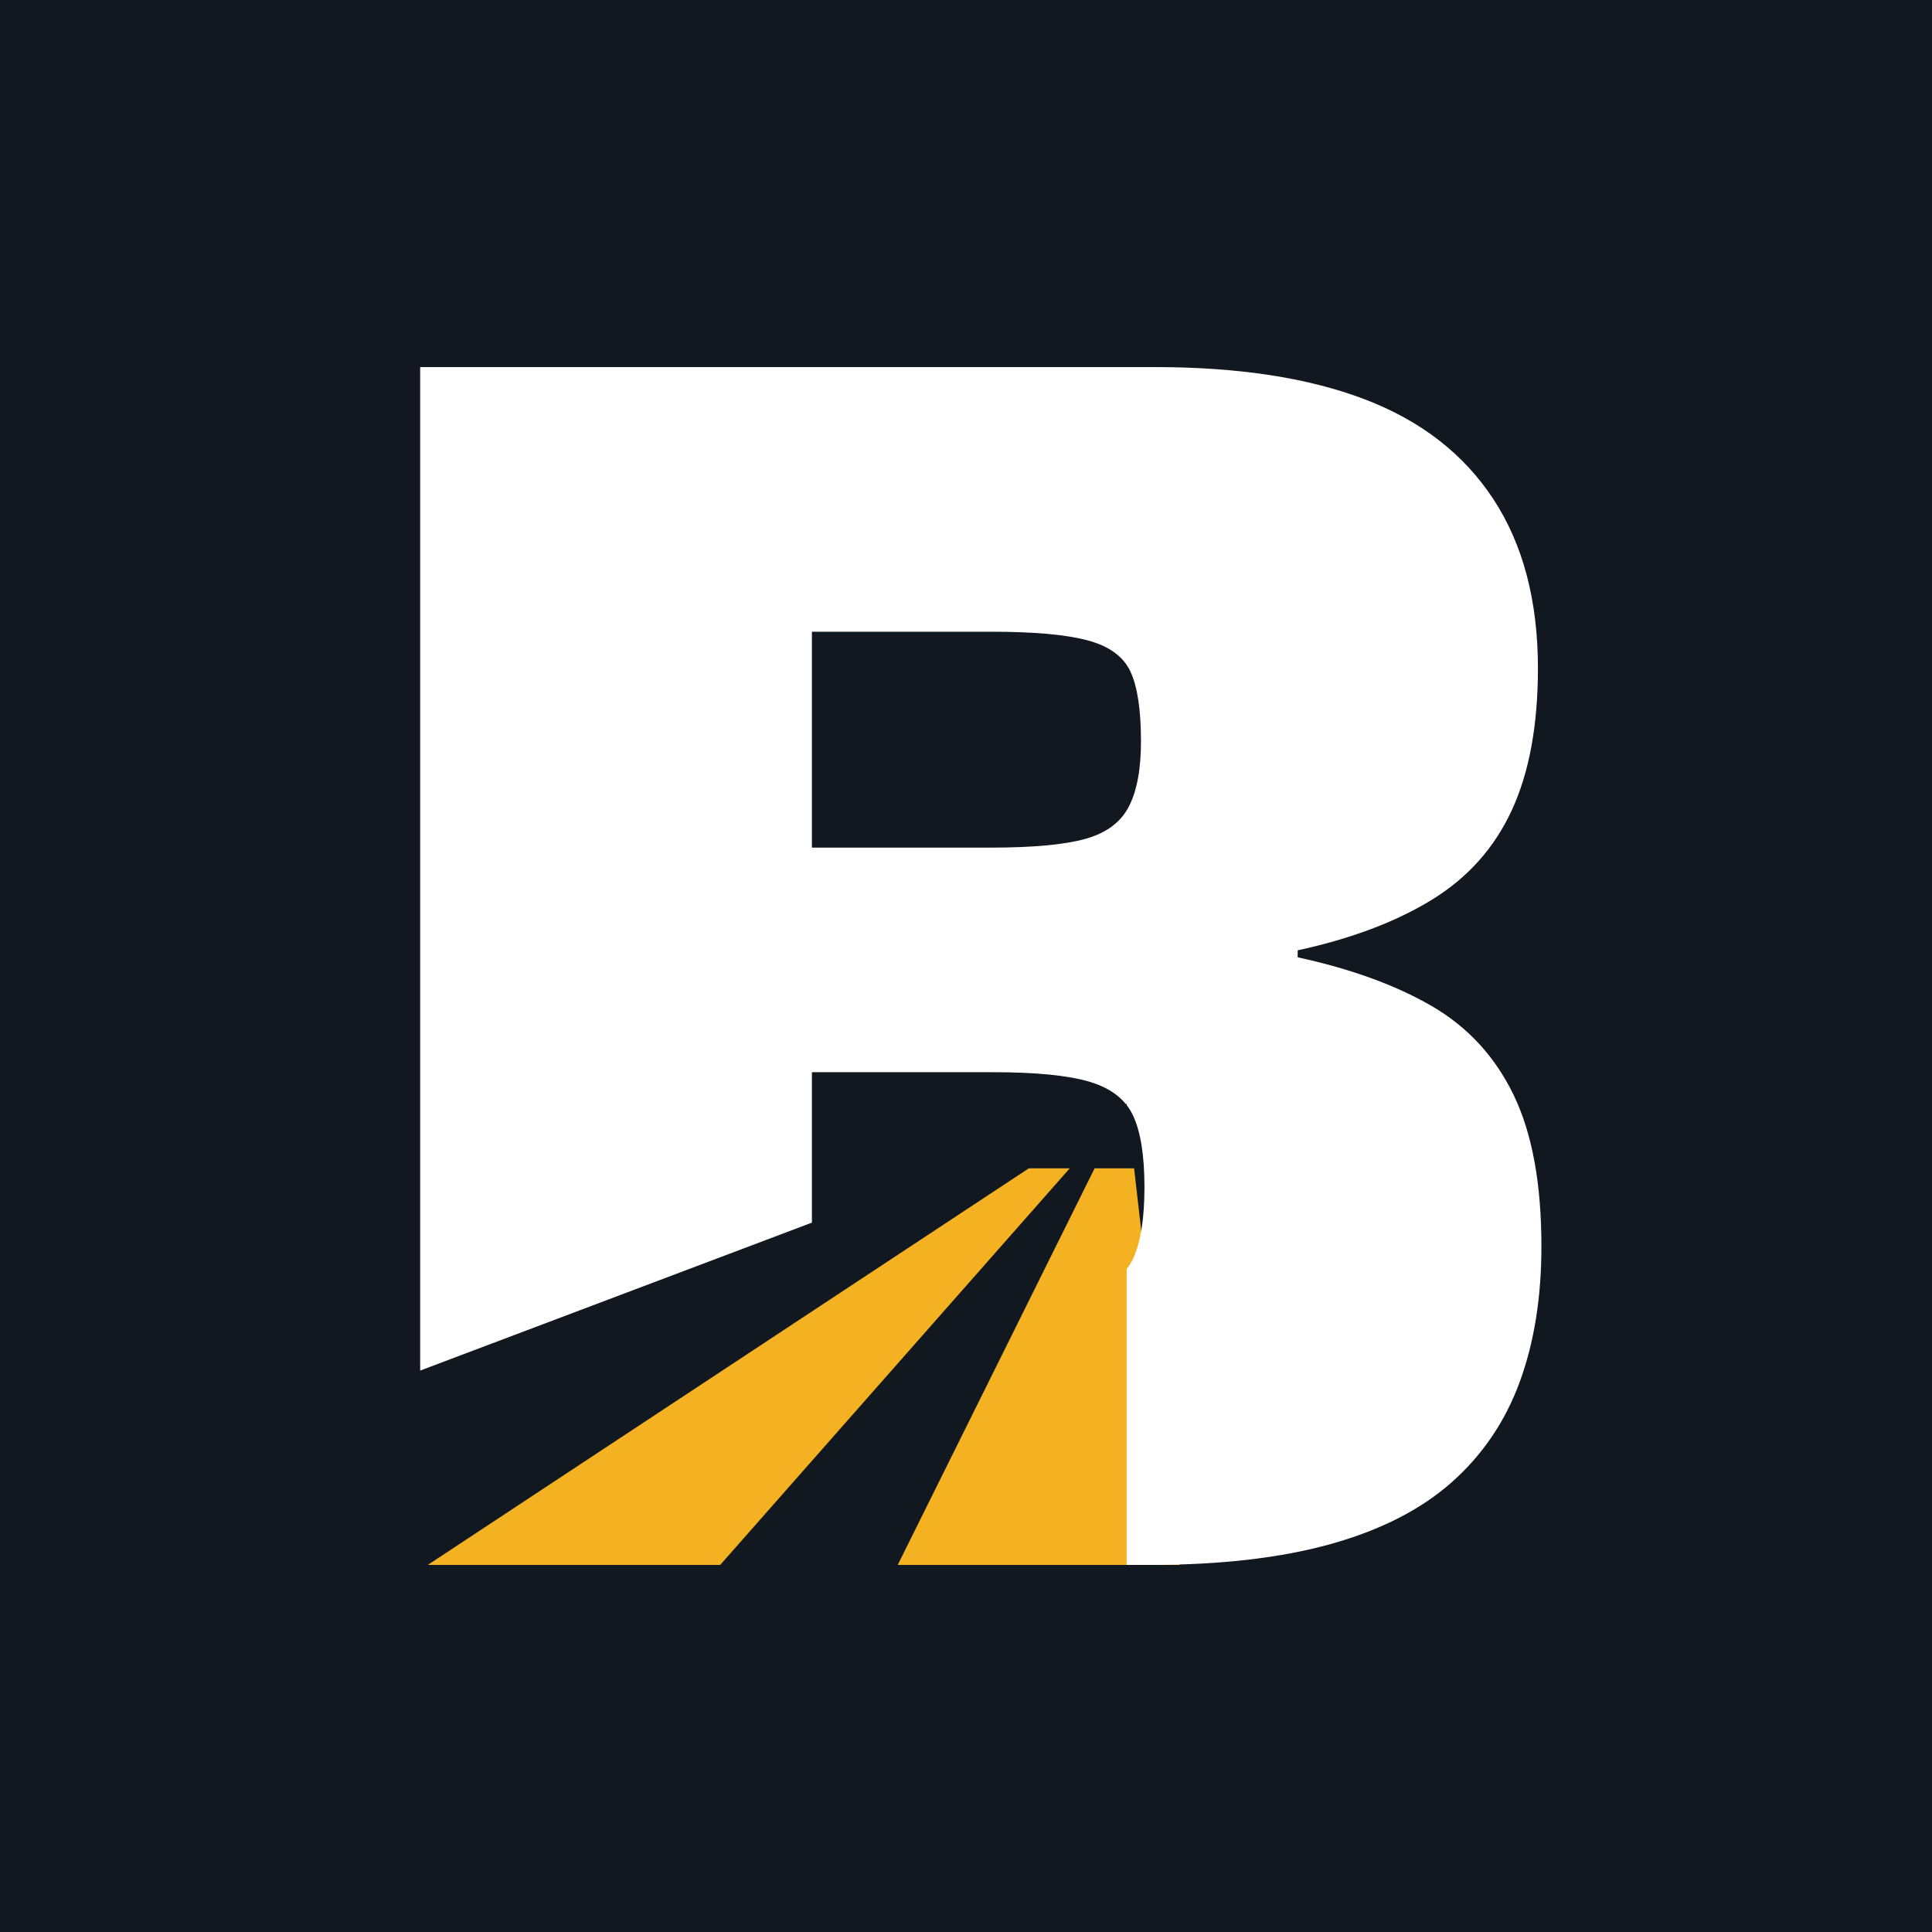
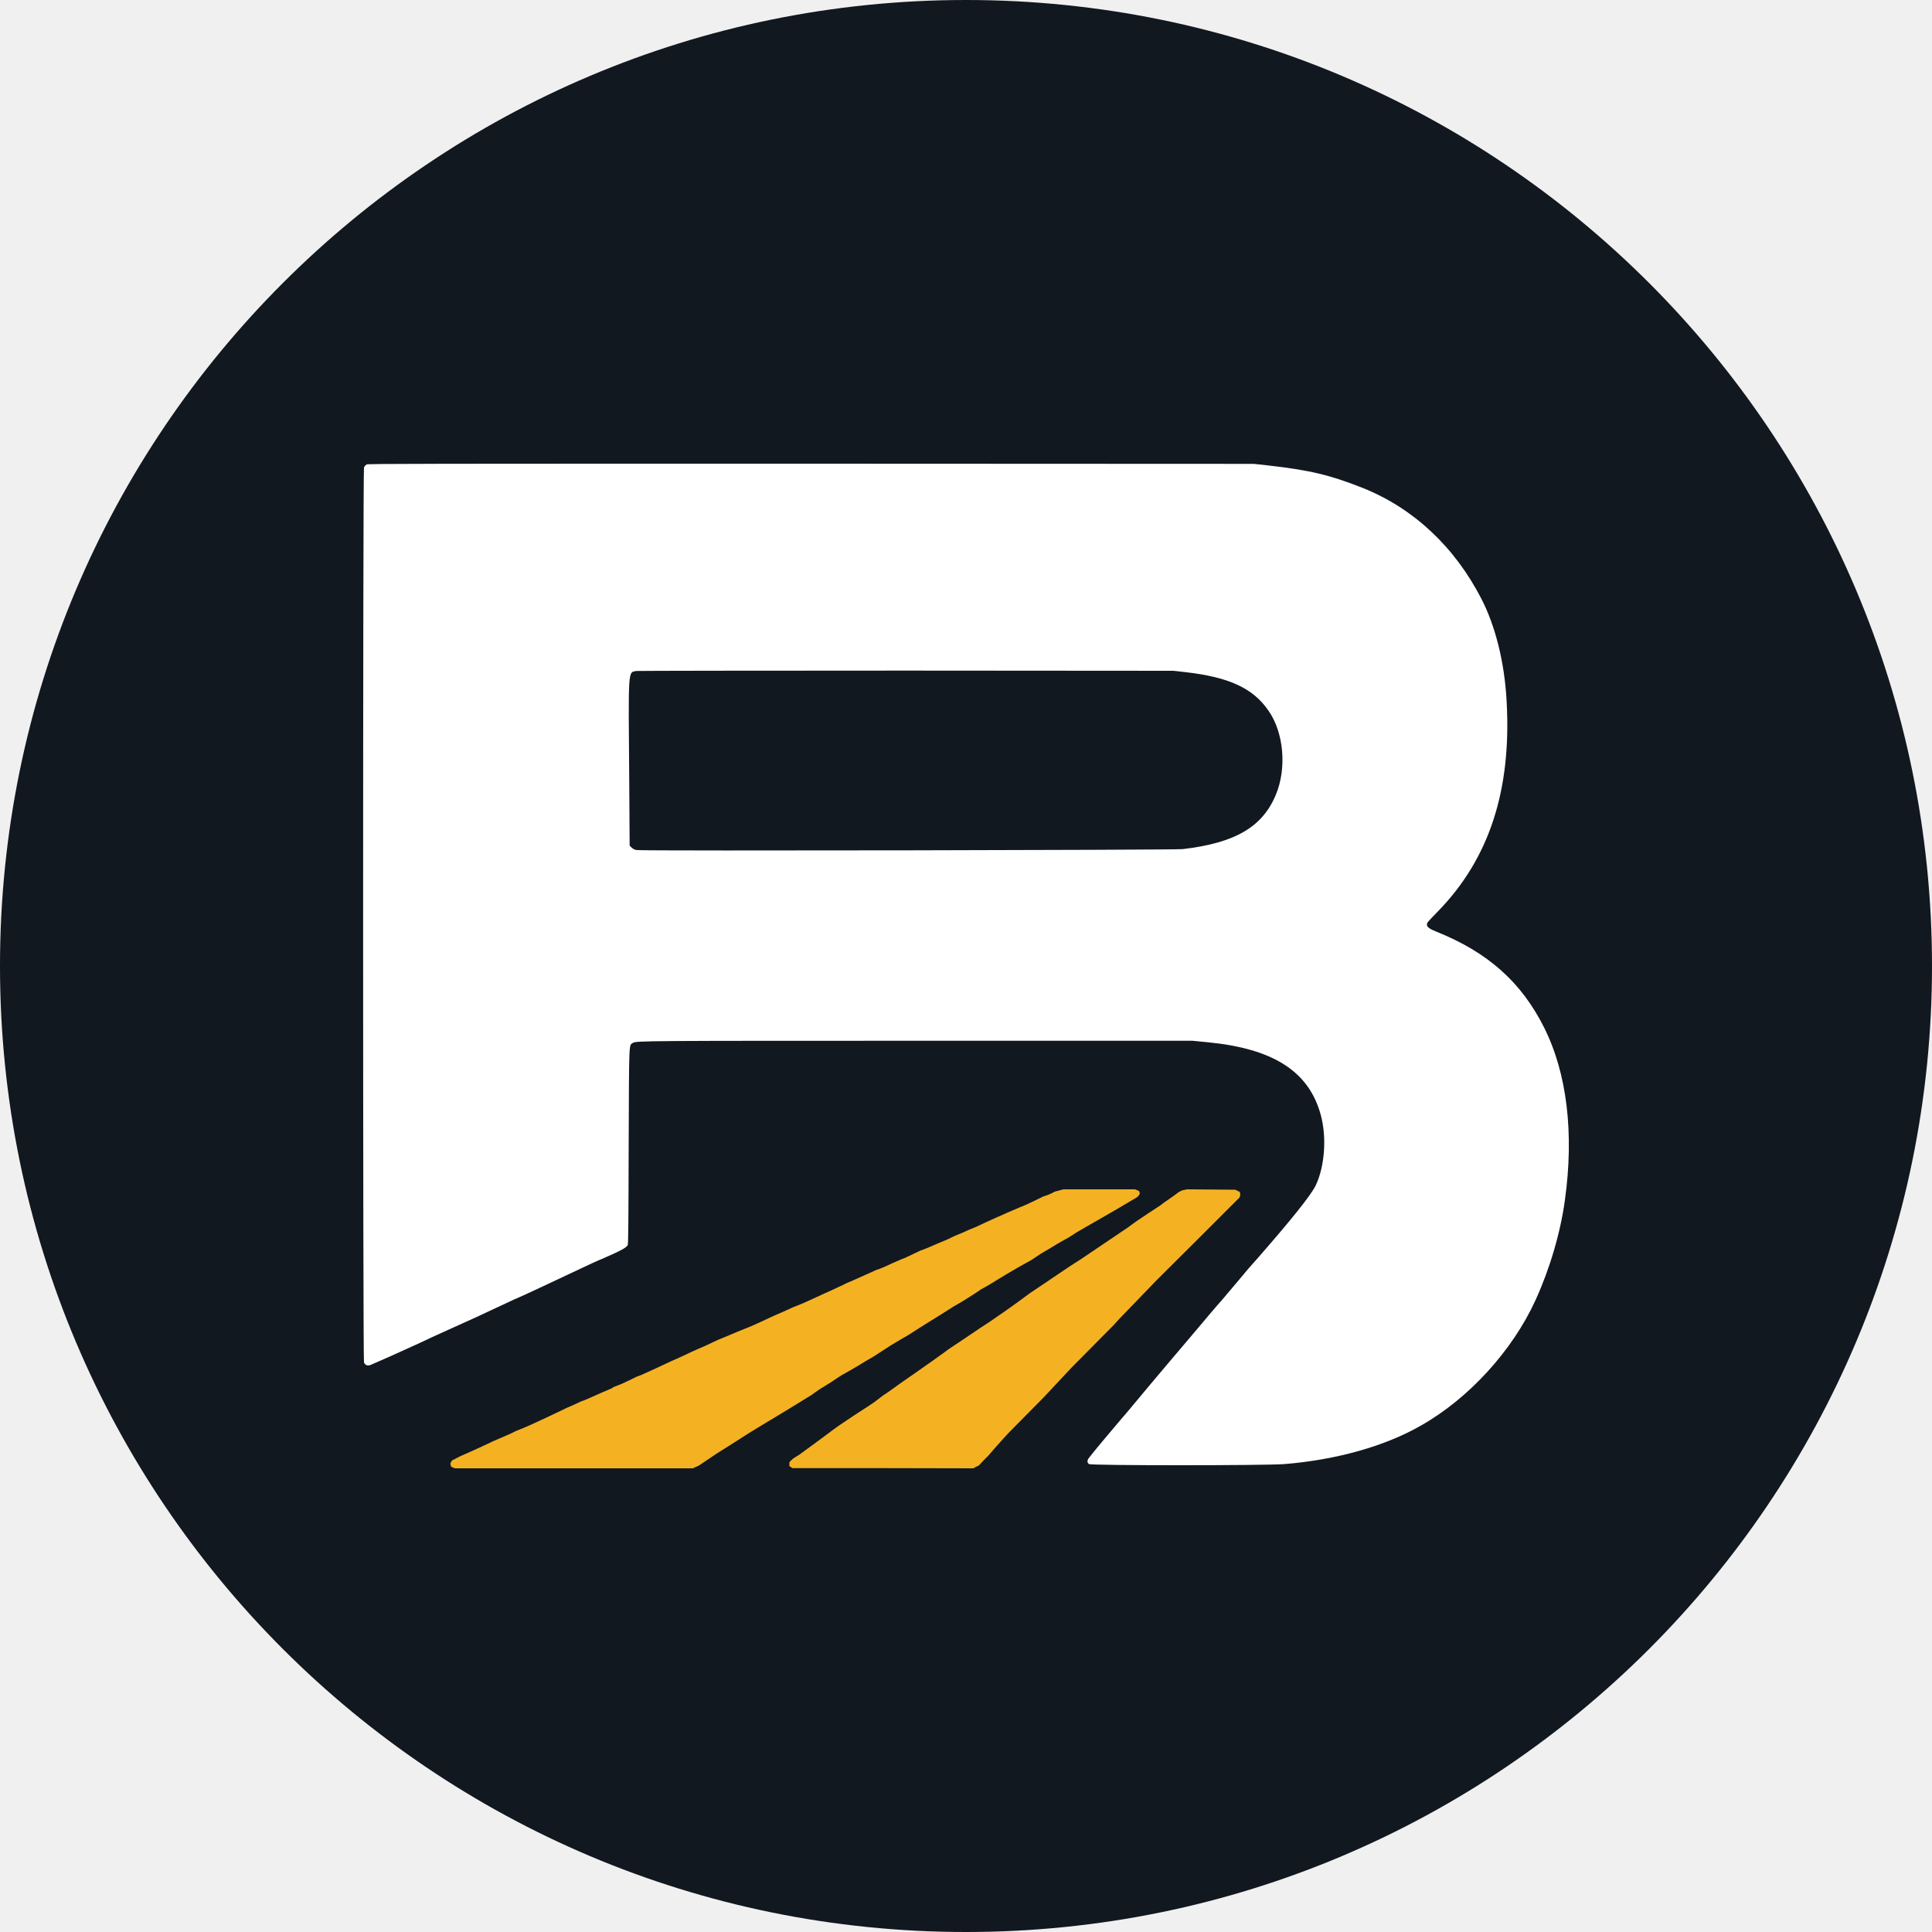
<svg xmlns="http://www.w3.org/2000/svg" viewBox="-0.00 -0.00 1000.00 1000.00" role="img" aria-label="Autotrasporti Bizzotto">
-   <rect width="1000.0" height="1000.0" fill="#121820" />
-   <path fill="#F4B223" d="M221.42,810.00 L372.77,810.00 L553.70,604.72 L532.52,604.72 Z" />
-   <path fill="#F4B223" d="M464.66,810.00 L610.60,810.00 L587.00,604.72 L566.57,604.72 Z" />
-   <path fill="#FFFFFF" d="M217.485 709.409V190.0H597.776Q662.66 190.0 706.366 206.672Q750.073 223.343 773.052 258.488Q796.032 293.634 796.032 345.901Q796.032 390.058 782.515 419.346Q768.997 448.634 741.061 465.756Q713.125 482.878 671.672 491.89V495.494Q713.125 504.506 741.061 520.727Q768.997 536.948 783.416 566.686Q797.834 596.424 797.834 645.087Q797.834 684.738 786.57 715.378Q775.305 746.017 751.424 767.195Q727.544 788.372 688.794 799.186Q650.044 810.0 595.073 810.0H583.159V656.848Q585.143 654.343 586.512 651.395Q592.369 638.779 592.369 614.448Q592.369 590.116 586.512 577.5Q585.134 574.534 583.159 571.991V571.3L582.737 571.46Q576.321 563.596 563.983 559.927Q547.311 554.971 513.968 554.971H420.247V632.829L217.485 709.409ZM420.247 438.721H513.067Q545.509 438.721 561.73 434.215Q577.951 429.709 584.259 417.544Q590.567 405.378 590.567 383.75Q590.567 359.419 585.16 347.703Q579.753 335.988 563.081 331.483Q546.41 326.977 513.067 326.977H420.247Z" />
+   <circle cx="500" cy="500" r="500" fill="#121820" />
+   <path fill="#F4B223" d="M548.2 616.2 545.9 616.8 545 617.3 544 617.8 542.1 618.6 540 619.3 535.9 621.3 531.9 623.2 529.6 624.2 527.4 625.1 524.6 626.3 521.8 627.5 518.9 628.8 516.1 630 510.4 632.6 504.8 635.2 501.6 636.5 498.5 637.9 494.2 639.7 490 641.7 485.4 643.6 480.8 645.6 478.6 646.5 476.4 647.3 472.4 649.2 468.4 651.1 467.7 651.4 467 651.6 462.2 653.7 457.4 655.9 455.4 656.7 453.4 657.4 448.1 659.8 442.7 662.2 440.5 663.2 438.3 664.1 436.1 665.2 433.9 666.2 430.3 667.9 426.7 669.5 421.3 672 416 674.4 413.1 675.6 410.3 676.7 407.5 678 404.6 679.3 401.6 680.6 398.7 681.9 393.8 684.2 388.9 686.4 381.5 689.4 374.1 692.5 371.9 693.4 369.7 694.4 367.2 695.6 364.6 696.8 361.3 698.2 358 699.7 352.7 702.2 347.3 704.6 339.6 708.2 331.9 711.7 330.8 712.1 329.7 712.5 325.6 714.5 321.5 716.4 319.5 717.2 317.4 718 317.1 718.3 316.8 718.5 314.3 719.6 311.7 720.7 308.1 722.3 304.5 723.9 302.6 724.7 300.7 725.4 297.3 727 293.8 728.5 284.4 733 274.9 737.4 271 739.1 267 740.7 265.6 741.4 264.2 742.1 259.8 744 255.4 745.9 250.3 748.3 245.3 750.6 241.7 752.2 238.1 753.8 236 754.9 234 755.9 233.5 756.7 233.1 757.5 233.3 758.4 233.5 759.2 234.5 759.6 235.5 760 297.1 760H358.7L360.1 759.3L361.7 758.6L366.3 755.5L370.9 752.4L376.8 748.7L382.6 745L385.7 743L388.9 741L393 738.5L397.1 736L401.3 733.5L405.6 730.9L412.8 726.5L420.1 722L422.3 720.4L424.5 718.9L427.6 717L430.8 715L433.3 713.3L435.8 711.7L439.9 709.4L444 707L447.9 704.6L451.9 702.3L456.4 699.4L461 696.4L465.7 693.6L470.5 690.8L475 687.9L479.6 685L486.7 680.6L493.8 676.1L496.6 674.5L499.4 672.8L503.7 670.1L507.9 667.3L510.6 665.8L513.3 664.2L520 660.1L526.8 656.1L530.4 654.1L534 652.1L536.5 650.4L539.1 648.7L543.2 646.3L547.3 643.8L550.1 642.2L553 640.6L557.2 637.9L561.5 635.4L569.5 630.8L577.5 626.2L581.9 623.6L586.3 621L587.7 620.2L588.9 619.4L589.5 618.6L590 617.8L589.8 617.2L589.6 616.5L588.5 616L587.5 615.6L568.9 615.6H550.4L548.2 616.2ZM613 615.9 611.7 616.2 611 616.6 610.3 616.9 607.6 618.9 604.9 620.8 602.7 622.3 600.6 623.9 594.5 627.9 588.4 632 586 633.7 583.7 635.4 571.4 643.7 559.1 652 556.4 653.7 553.8 655.4 543.4 662.4 533 669.4 529.2 672.2 525.5 674.9 521 678.1 516.4 681.3 511.9 684.4 507.3 687.4 499.3 692.8 491.2 698.2 488.9 699.9 486.5 701.6 483.2 704 479.9 706.3 473.8 710.6 467.6 714.9 464.5 717.1 461.3 719.4 459.3 720.8 457.2 722.2 454.7 724.1 452.2 726 447.5 729.1 442.7 732.2 438.5 735 434.2 737.9 431.4 739.9 428.6 742 423.2 746 417.9 749.9 415.7 751.5 413.5 753.1 412 754 410.6 754.9 409.6 755.8 408.6 756.8V757.8V758.9L409.4 759.4L410.2 759.9L457 759.9L503.8 760L505.2 759.2L506.7 758.5L509.1 755.9L511.6 753.4L514.8 749.7L518 746.1L520 743.9L522 741.7L531 732.6L540.1 723.4L547.4 715.6L554.8 707.7L565.7 696.7L576.6 685.7L579.2 682.8L581.9 680L590.3 671.3L598.6 662.7L620.1 641.3L641.6 619.8L641.8 619L642 618.2L641.8 617.6L641.8 617L640.6 616.4L639.4 615.8L626.9 615.7L614.4 615.6L613 615.9Z" />
+   <path fill="#FFFFFF" d="M189.7 240.4C189.3 240.7 188.7 241.3 188.4 241.9C187.8 243.4 187.8 703.7 188.4 705.2C189 706.6 190.2 707.1 191.8 706.5C193.8 705.7 210.2 698.4 216.2 695.6C222.1 692.8 224.7 691.6 233.8 687.5C242.3 683.7 250 680.2 255.4 677.6C258 676.4 262.7 674.2 265.9 672.7C271.3 670.4 278.1 667.2 300.6 656.6C305 654.5 310 652.2 311.6 651.6C321.3 647.4 324 645.9 324.9 644.5C325.2 643.9 325.3 633.1 325.4 593.1C325.6 537.3 325.5 541.2 327.6 539.8C329.2 538.7 334.2 538.7 480.1 538.7H617.2L625.4 539.5C659.1 542.8 677.5 554.6 683.6 577C686.8 588.6 685.7 603.7 681 613.6C678.5 618.7 668.5 631.2 650.3 652C647.8 654.7 643.7 659.5 641.1 662.7C638.5 665.8 634.6 670.4 632.3 673.1C630 675.6 624.7 681.9 620.5 686.9C616.2 692 608.5 701.1 603.3 707.2C598.1 713.3 591.8 720.9 589.2 724C586.6 727.2 582 732.6 578.9 736.2C573.6 742.4 565.5 752.1 563.8 754.4C562.6 755.8 562.6 757.1 563.7 757.8C565 758.6 654.7 758.6 664.9 757.8C691.7 755.6 716.8 748.6 735.6 737.8C760.4 723.7 782.9 699 794.8 672.9C802.2 656.7 807.7 638 810 621.1C814.8 586.6 811.1 555.5 799.2 531.8C787.4 508.3 770.1 492.9 743.4 482.2C739.9 480.8 738.6 479.8 738.6 478.7C738.6 477.5 738.4 477.8 744.1 471.9C770.9 444.5 782.5 408.8 779.8 362.5C778.7 342.7 774 324 766.8 310C752.9 283 731.7 263.2 705.7 252.7C688.3 245.8 677.9 243.3 655.4 240.8L649 240.1L419.8 240C221.9 240 190.4 240 189.7 240.4ZM613.6 347.9C636.2 350.5 648.6 356.2 656.6 367.9C664.5 379.2 666.1 397.6 660.4 411.3C653.5 428 639.4 436.3 612.2 439.5C607.6 440 334.4 440.5 329.9 440C328.6 439.9 328 439.6 327 438.8L325.9 437.7L325.7 405.7C325.2 345.2 325 348.2 329.3 347.3C330 347.2 392.9 347.1 469 347.1L607.4 347.2L613.6 347.9Z" />
</svg>
